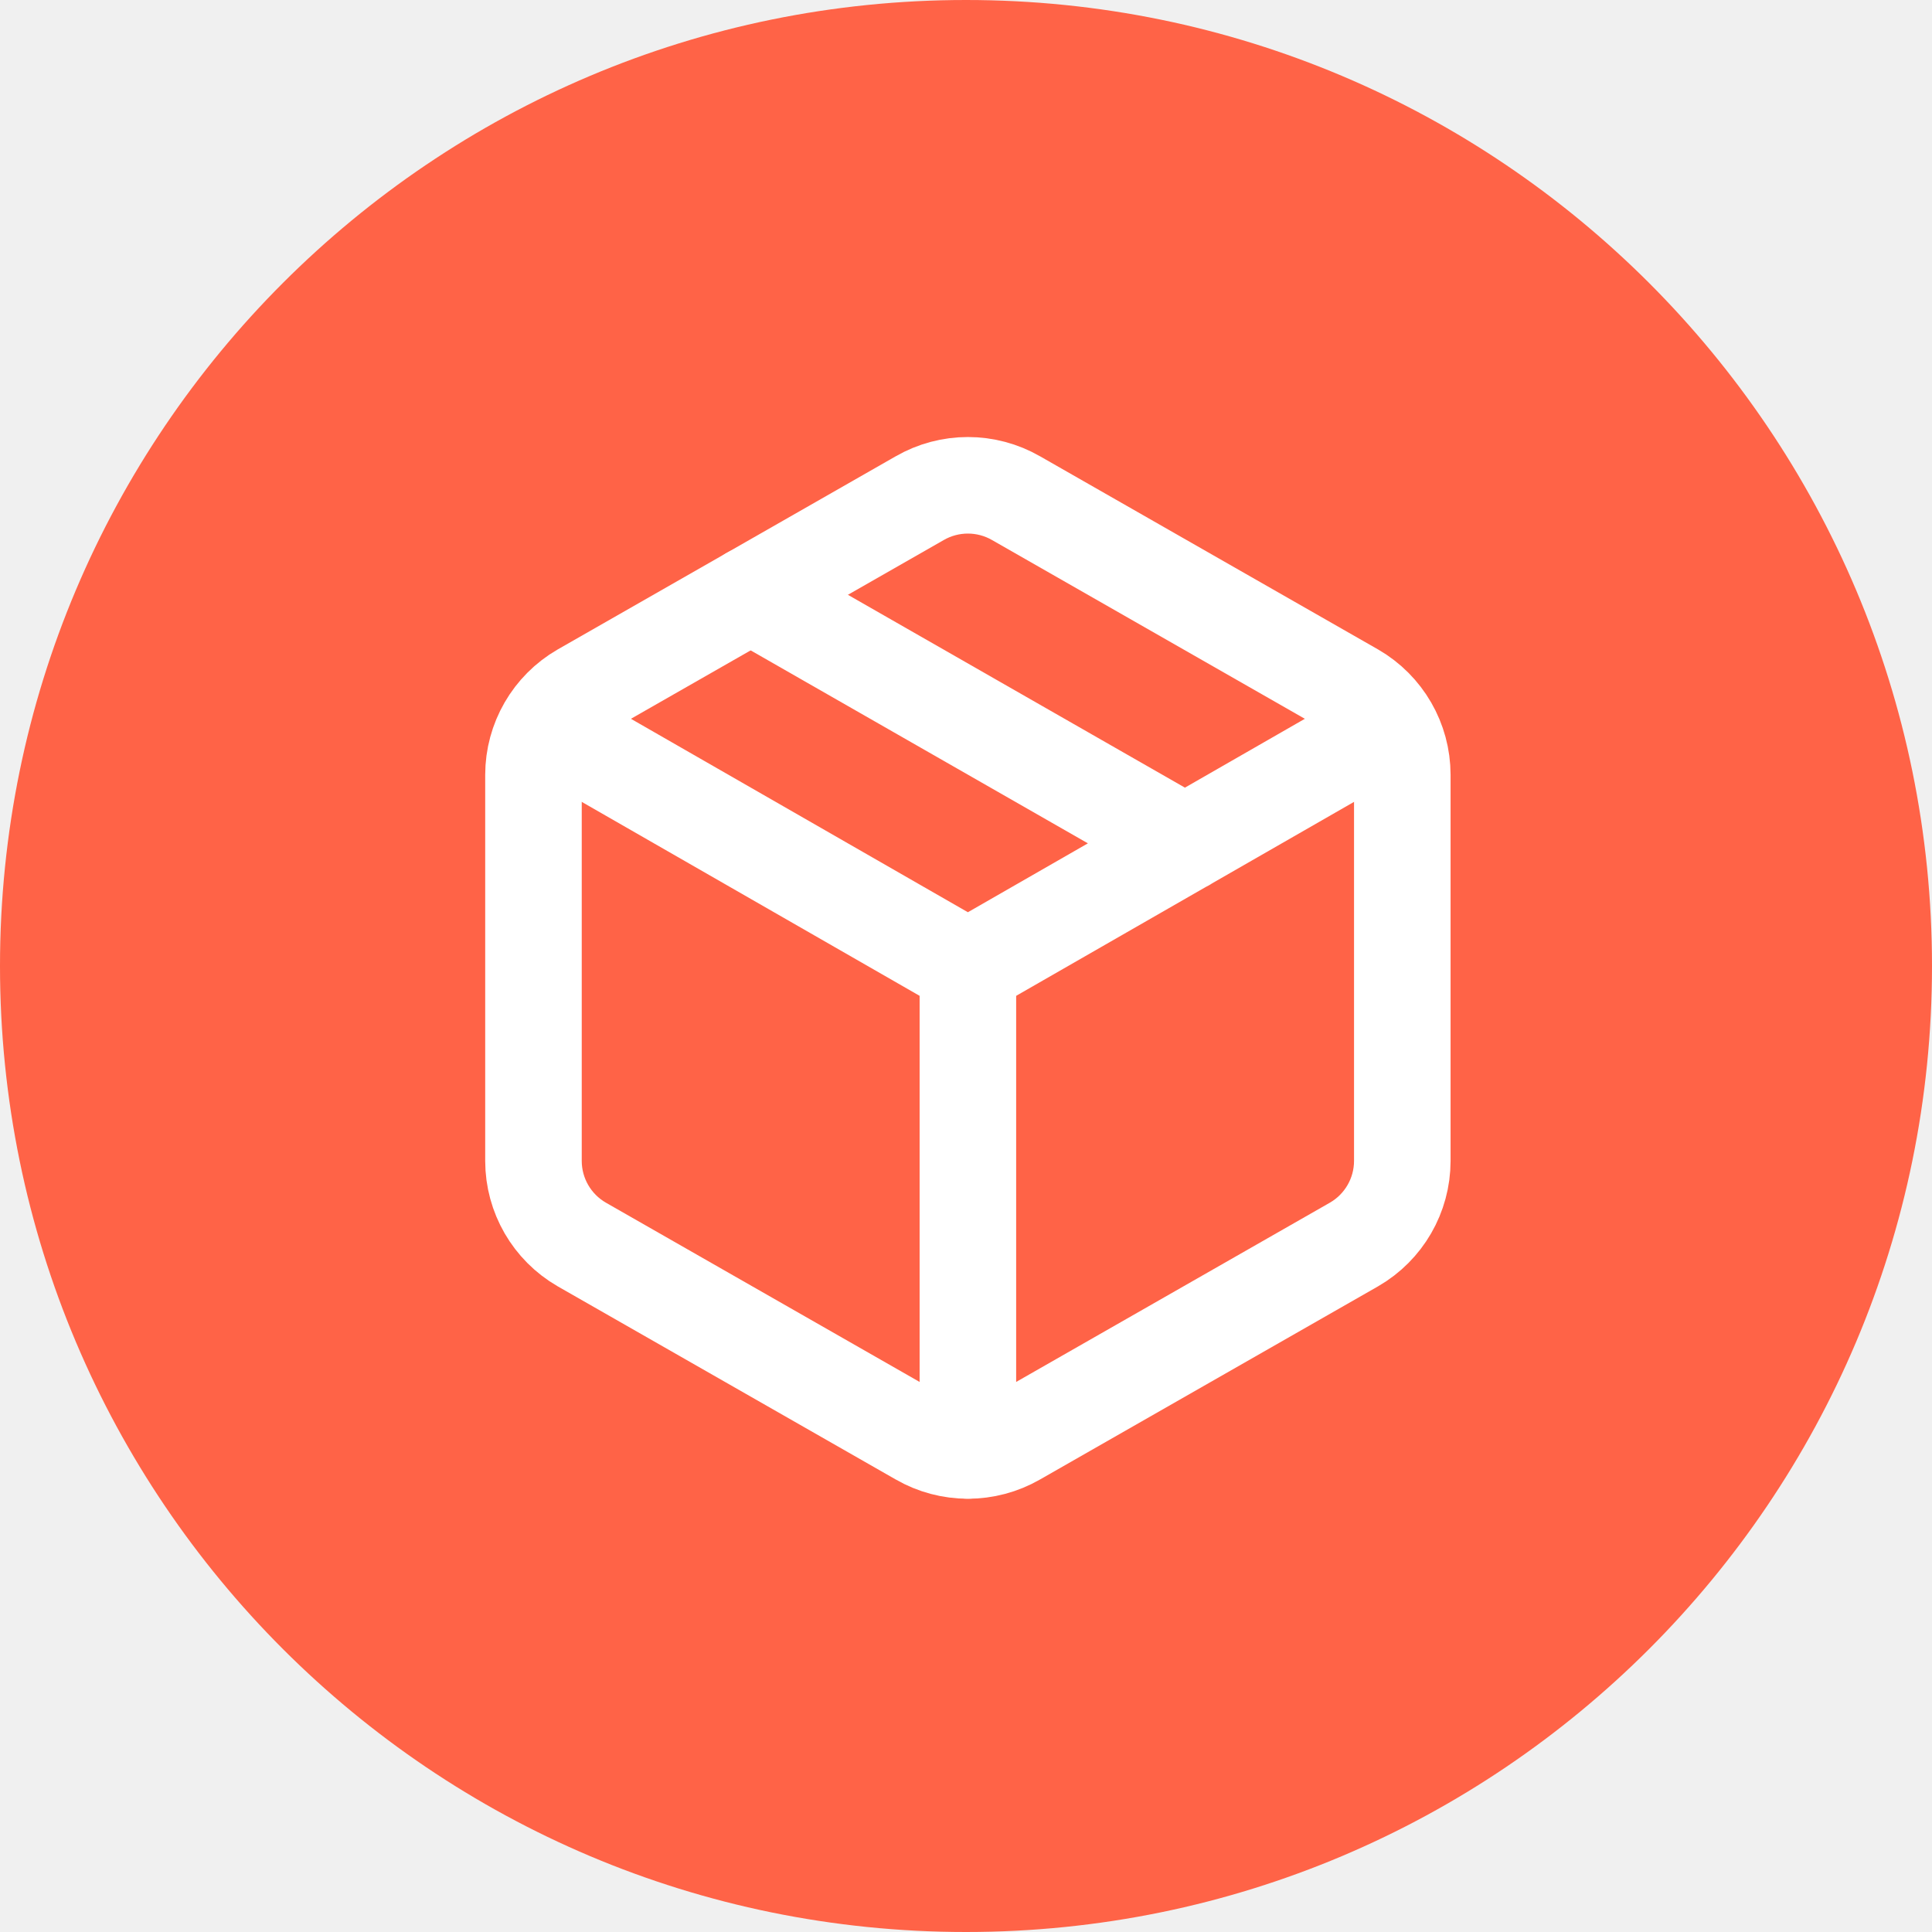
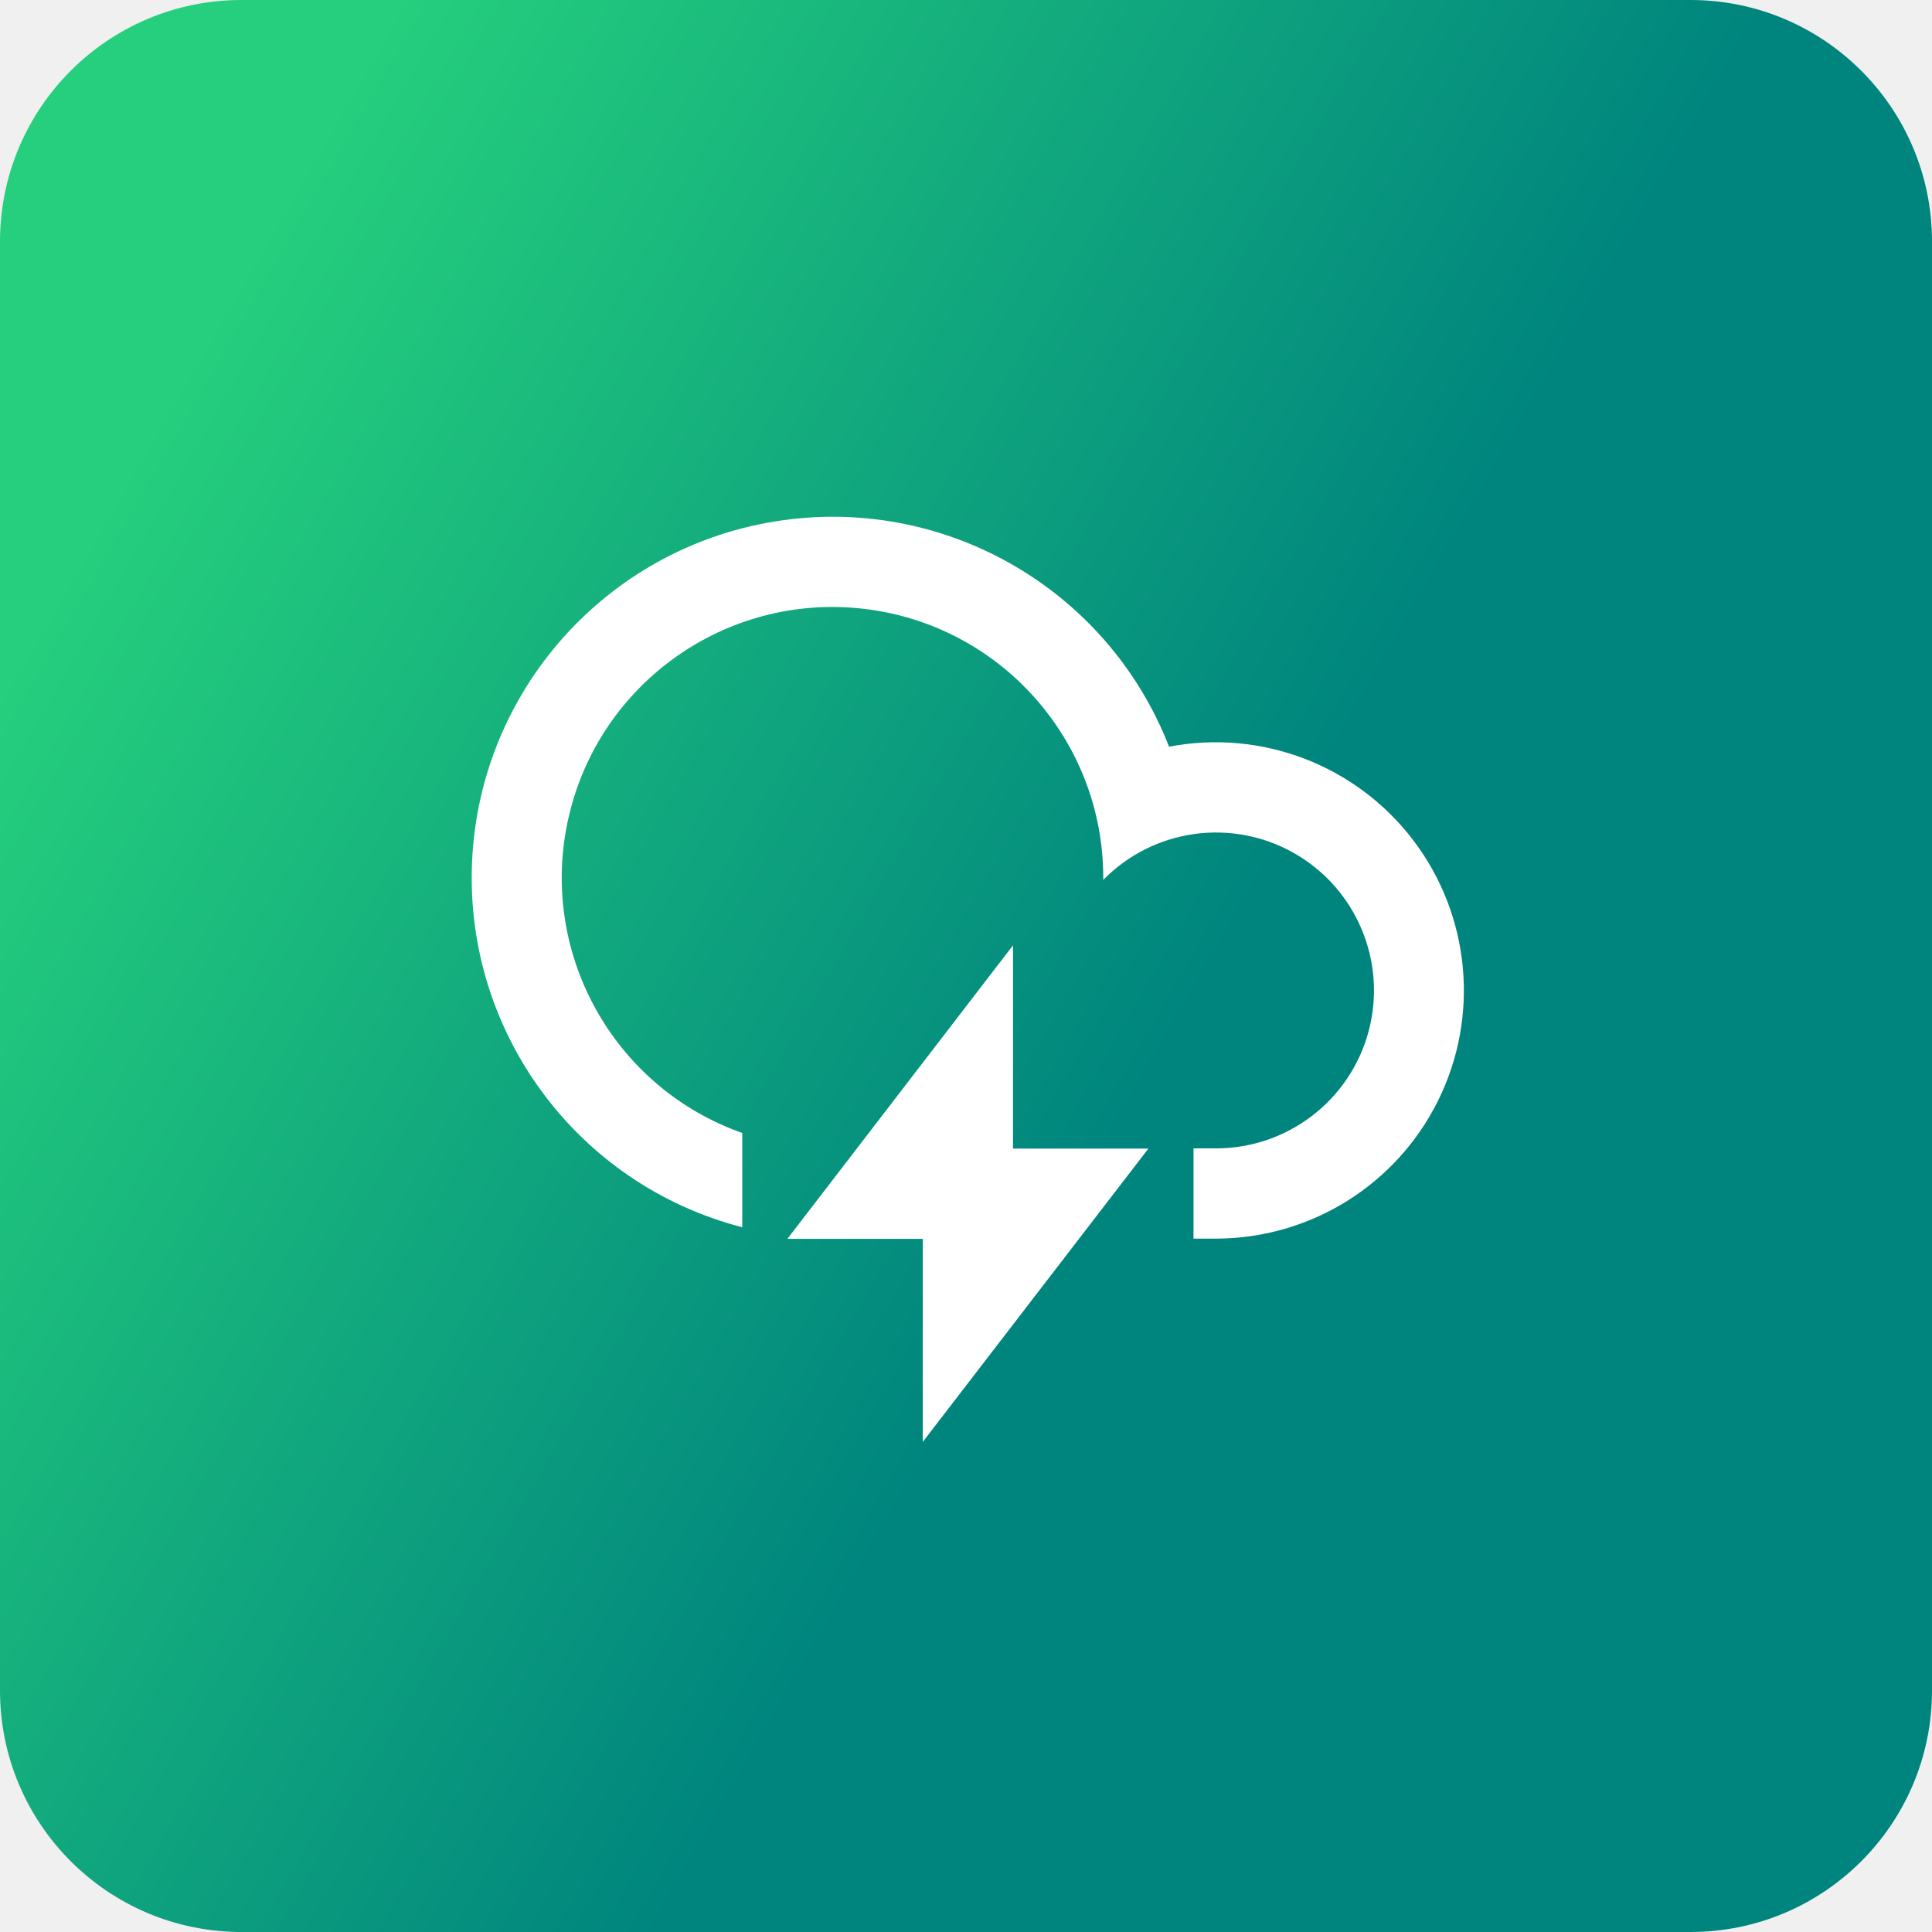
- <svg xmlns="http://www.w3.org/2000/svg" width="512" height="512" viewBox="0 0 512 512">
+ <svg xmlns="http://www.w3.org/2000/svg" viewBox="0 0 512 512">
  <defs>
-     <clipPath id="canvas-clip">
-       <rect width="512" height="512" rx="256" ry="256" />
-     </clipPath>
+     <linearGradient id="mediafilez-gradient" x1="0.933" y1="0.75" x2="0.067" y2="0.25">
+       <stop offset="39%" stop-color="#00857E" />
+       <stop offset="100%" stop-color="#25CF7D" />
+     </linearGradient>
  </defs>
-   <rect width="512" height="512" rx="256" ry="256" fill="#FF6347" clip-path="url(#canvas-clip)" />
-   <g clip-path="url(#canvas-clip)">
-     <g transform="rotate(0, 256, 256)">
-       <g transform="translate(103 103) scale(12.79167 12.79167) translate(0 0)">
-         <g fill="none" stroke="#FFFFFF" stroke-linecap="round" stroke-linejoin="round" stroke-width="2">
-           <path d="M11 21.73a2 2 0 0 0 2 0l7-4A2 2 0 0 0 21 16V8a2 2 0 0 0-1-1.73l-7-4a2 2 0 0 0-2 0l-7 4A2 2 0 0 0 3 8v8a2 2 0 0 0 1 1.73zm1 .27V12" />
-           <path d="M3.29 7L12 12l8.71-5M7.5 4.27l9 5.15" />
-         </g>
-       </g>
-     </g>
-   </g>
+   <rect width="512" height="512" rx="64" fill="url(#mediafilez-gradient)" />
+   <path fill="#FFFFFF" transform="translate(113 113) scale(11.95833)" d="M17 18v-2h.5a3.5 3.5 0 1 0-2.5-5.95V10a6 6 0 1 0-8 5.659v2.089a8 8 0 1 1 9.458-10.65A5.5 5.5 0 1 1 17.5 18zm-4-1.995h3l-5 6.5v-4.5H8l5-6.505z" />
</svg>
